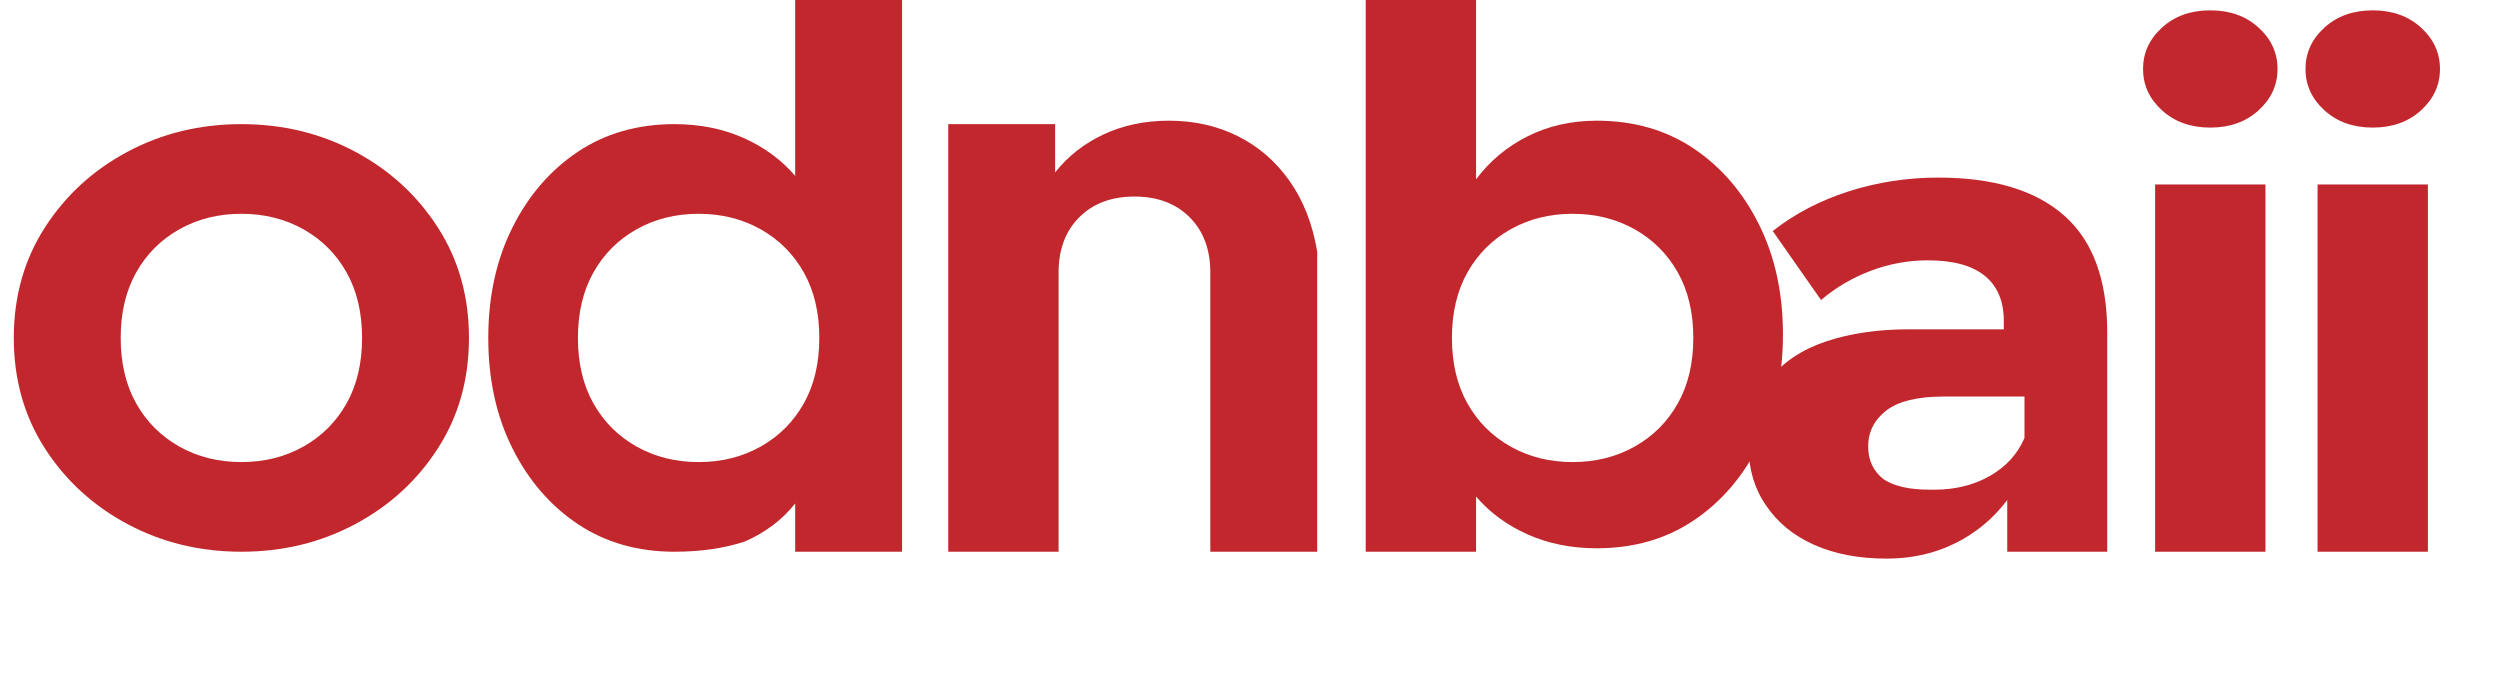
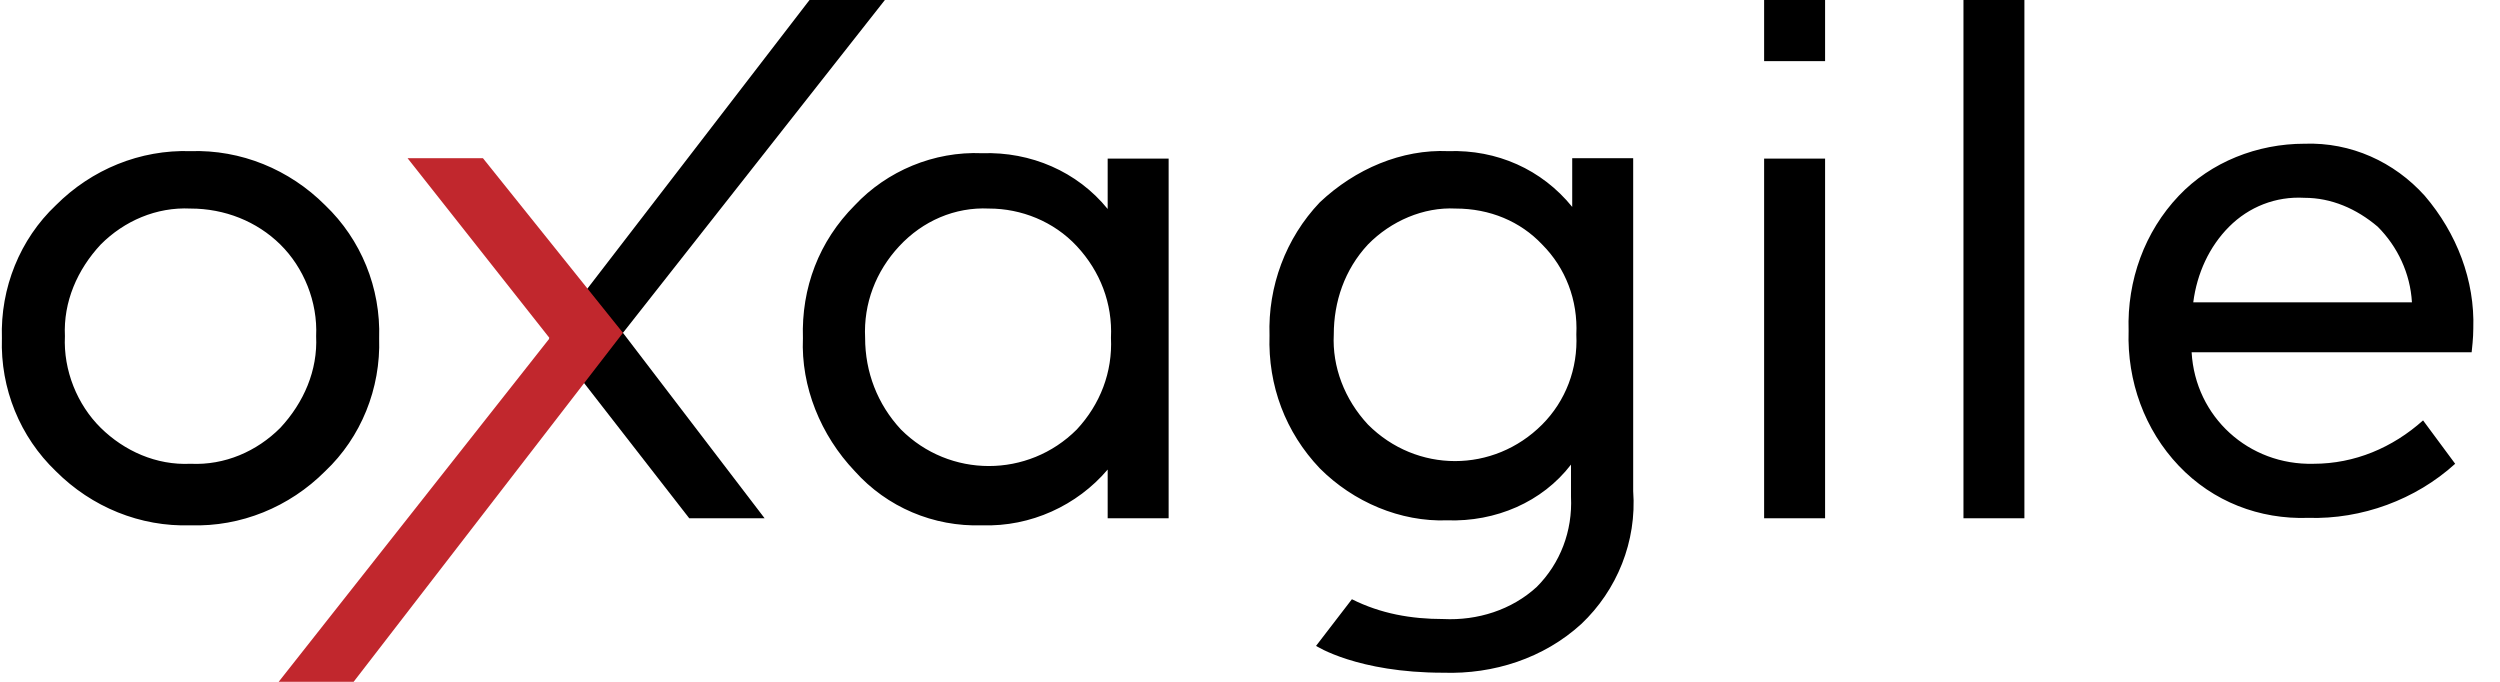
- <svg xmlns="http://www.w3.org/2000/svg" width="87" height="24" viewBox="0 0 87 24" fill="none">
-   <path d="M8.4 19.2C6.96 19.2 5.64 18.88 4.44 18.24C3.24 17.6 2.28 16.72 1.56 15.6C0.84 14.48 0.48 13.2 0.48 11.76C0.48 10.32 0.84 9.04 1.56 7.92C2.28 6.8 3.24 5.92 4.44 5.28C5.64 4.64 6.96 4.32 8.4 4.32C9.84 4.32 11.16 4.64 12.36 5.28C13.56 5.92 14.52 6.8 15.24 7.92C15.96 9.04 16.32 10.32 16.32 11.76C16.32 13.2 15.96 14.48 15.24 15.6C14.52 16.72 13.56 17.6 12.36 18.24C11.16 18.88 9.84 19.2 8.4 19.2ZM8.4 16.08C9.2 16.08 9.92 15.9 10.56 15.54C11.2 15.18 11.7 14.68 12.06 14.04C12.42 13.4 12.6 12.64 12.6 11.76C12.6 10.88 12.42 10.12 12.06 9.48C11.7 8.84 11.2 8.34 10.56 7.98C9.92 7.62 9.2 7.44 8.4 7.44C7.6 7.44 6.88 7.62 6.24 7.98C5.6 8.34 5.1 8.84 4.74 9.48C4.38 10.12 4.2 10.88 4.2 11.76C4.2 12.64 4.38 13.4 4.74 14.04C5.1 14.68 5.6 15.18 6.24 15.54C6.88 15.9 7.6 16.08 8.4 16.08Z" fill="#C1272D" />
-   <path d="M23.472 19.2C22.192 19.2 21.072 18.88 20.112 18.24C19.152 17.6 18.392 16.72 17.832 15.6C17.272 14.48 16.992 13.2 16.992 11.76C16.992 10.32 17.272 9.04 17.832 7.92C18.392 6.8 19.152 5.92 20.112 5.28C21.072 4.64 22.192 4.32 23.472 4.32C24.352 4.32 25.152 4.48 25.872 4.8C26.592 5.12 27.192 5.56 27.672 6.12V0H31.392V19.2H27.672V17.52C27.232 18.08 26.652 18.52 25.932 18.84C25.212 19.08 24.392 19.2 23.472 19.2ZM24.312 16.08C25.112 16.08 25.832 15.9 26.472 15.54C27.112 15.18 27.612 14.68 27.972 14.04C28.332 13.4 28.512 12.64 28.512 11.76C28.512 10.88 28.332 10.12 27.972 9.48C27.612 8.84 27.112 8.34 26.472 7.98C25.832 7.62 25.112 7.44 24.312 7.44C23.512 7.44 22.792 7.62 22.152 7.98C21.512 8.34 21.012 8.84 20.652 9.48C20.292 10.12 20.112 10.88 20.112 11.76C20.112 12.64 20.292 13.4 20.652 14.04C21.012 14.68 21.512 15.18 22.152 15.54C22.792 15.9 23.512 16.08 24.312 16.08Z" fill="#C1272D" />
-   <path d="M32.999 19.2V4.32H36.719V6C37.159 5.44 37.719 5 38.399 4.68C39.079 4.36 39.839 4.2 40.679 4.2C41.559 4.2 42.359 4.38 43.079 4.74C43.799 5.1 44.399 5.62 44.879 6.3C45.359 6.98 45.679 7.8 45.839 8.76V19.2H42.119V9.48C42.119 8.68 41.879 8.04 41.399 7.56C40.919 7.08 40.279 6.84 39.479 6.84C38.679 6.84 38.039 7.08 37.559 7.56C37.079 8.04 36.839 8.68 36.839 9.48V19.2H32.999Z" fill="#C1272D" />
-   <path d="M47.527 19.2V0H51.367V6.24C51.847 5.6 52.447 5.1 53.167 4.74C53.887 4.38 54.687 4.2 55.567 4.2C56.847 4.2 57.967 4.52 58.927 5.16C59.887 5.8 60.647 6.68 61.207 7.8C61.767 8.92 62.047 10.2 62.047 11.64C62.047 13.08 61.767 14.36 61.207 15.48C60.647 16.6 59.887 17.48 58.927 18.12C57.967 18.76 56.847 19.08 55.567 19.08C54.687 19.08 53.887 18.92 53.167 18.6C52.447 18.28 51.847 17.84 51.367 17.28V19.2H47.527ZM54.727 16.08C55.527 16.08 56.247 15.9 56.887 15.54C57.527 15.18 58.027 14.68 58.387 14.04C58.747 13.4 58.927 12.64 58.927 11.76C58.927 10.88 58.747 10.12 58.387 9.48C58.027 8.84 57.527 8.34 56.887 7.98C56.247 7.62 55.527 7.44 54.727 7.44C53.927 7.44 53.207 7.62 52.567 7.98C51.927 8.34 51.427 8.84 51.067 9.48C50.707 10.12 50.527 10.88 50.527 11.76C50.527 12.64 50.707 13.4 51.067 14.04C51.427 14.68 51.927 15.18 52.567 15.54C53.207 15.9 53.927 16.08 54.727 16.08Z" fill="#C1272D" />
-   <path d="M73.572 19.2H69.852V17.4C69.372 18.04 68.772 18.54 68.052 18.9C67.332 19.26 66.532 19.44 65.652 19.44C64.692 19.44 63.852 19.28 63.132 18.96C62.412 18.64 61.852 18.18 61.452 17.58C61.052 17 60.852 16.32 60.852 15.54C60.852 14.58 61.092 13.8 61.572 13.2C62.052 12.6 62.712 12.16 63.552 11.88C64.392 11.6 65.352 11.46 66.432 11.46H69.732V11.16C69.732 10.48 69.512 9.96 69.072 9.6C68.632 9.24 67.972 9.06 67.092 9.06C66.412 9.06 65.752 9.18 65.112 9.42C64.472 9.66 63.892 10 63.372 10.44L61.692 8.04C62.452 7.44 63.332 6.98 64.332 6.66C65.332 6.34 66.372 6.18 67.452 6.18C69.372 6.18 70.832 6.62 71.832 7.5C72.832 8.38 73.332 9.74 73.332 11.58V19.2H73.572ZM67.332 17.04C68.052 17.04 68.692 16.88 69.252 16.56C69.812 16.24 70.212 15.8 70.452 15.24V13.8H67.632C66.732 13.8 66.072 13.96 65.652 14.28C65.232 14.6 65.012 15.02 65.012 15.54C65.012 16.02 65.192 16.4 65.552 16.68C65.912 16.92 66.452 17.04 67.132 17.04H67.332Z" fill="#C1272D" />
-   <path d="M74.998 19.2V6.42H78.838V19.2H74.998ZM76.918 4.44C76.238 4.44 75.678 4.24 75.238 3.84C74.798 3.44 74.578 2.96 74.578 2.4C74.578 1.84 74.798 1.36 75.238 0.96C75.678 0.56 76.238 0.36 76.918 0.36C77.598 0.36 78.158 0.56 78.598 0.96C79.038 1.36 79.258 1.84 79.258 2.4C79.258 2.96 79.038 3.44 78.598 3.84C78.158 4.24 77.598 4.44 76.918 4.44Z" fill="#C1272D" />
-   <path d="M80.651 19.2V6.42H84.491V19.2H80.651ZM82.571 4.44C81.891 4.44 81.331 4.24 80.891 3.84C80.451 3.44 80.231 2.96 80.231 2.4C80.231 1.84 80.451 1.36 80.891 0.96C81.331 0.56 81.891 0.36 82.571 0.36C83.251 0.36 83.811 0.56 84.251 0.96C84.691 1.36 84.911 1.84 84.911 2.4C84.911 2.96 84.691 3.44 84.251 3.84C83.811 4.24 83.251 4.44 82.571 4.44Z" fill="#C1272D" />
+ <svg xmlns="http://www.w3.org/2000/svg" width="88" height="24" viewBox="0 0 88 24" fill="none">
+   <path d="M62.097 0H64.243V2.151H62.097V0ZM81.117 5.059C82.755 5.001 84.277 5.698 85.35 6.89C86.481 8.213 87.118 9.87 87.06 11.571C87.06 11.629 87.06 11.891 87.002 12.4H77.145C77.275 14.682 79.16 16.383 81.436 16.325C82.885 16.325 84.219 15.758 85.292 14.798L86.422 16.325C85.031 17.589 83.132 18.287 81.247 18.229C79.537 18.287 77.899 17.662 76.695 16.397C75.492 15.133 74.869 13.417 74.927 11.644C74.869 9.87 75.492 8.155 76.695 6.89C77.826 5.698 79.464 5.059 81.117 5.059ZM81.117 6.963C80.102 6.905 79.16 7.283 78.464 7.981C77.768 8.678 77.333 9.623 77.203 10.641H84.9C84.842 9.623 84.393 8.678 83.697 7.981C82.943 7.341 82.059 6.963 81.117 6.963ZM71.259 18.244H69.114V0H71.259V18.244ZM1.966 7.225C3.228 5.96 4.938 5.262 6.707 5.32C8.475 5.262 10.186 5.96 11.447 7.225C12.708 8.431 13.404 10.132 13.346 11.905C13.404 13.679 12.708 15.394 11.447 16.586C10.186 17.851 8.475 18.549 6.707 18.491C4.938 18.549 3.228 17.851 1.966 16.586C0.705 15.38 0.009 13.679 0.067 11.905C0.009 10.132 0.705 8.417 1.966 7.225ZM6.707 7.341C5.503 7.283 4.373 7.777 3.546 8.606C2.72 9.492 2.227 10.626 2.285 11.833C2.227 13.039 2.72 14.246 3.546 15.06C4.373 15.874 5.503 16.383 6.707 16.325C7.91 16.383 9.041 15.889 9.867 15.06C10.693 14.173 11.186 13.039 11.128 11.833C11.186 10.626 10.693 9.42 9.867 8.606C9.041 7.792 7.91 7.341 6.707 7.341ZM41.136 18.244H38.99V16.528C37.917 17.793 36.279 18.549 34.569 18.491C32.858 18.549 31.22 17.851 30.089 16.586C28.886 15.322 28.19 13.606 28.263 11.905C28.205 10.132 28.828 8.489 30.089 7.225C31.22 6.018 32.873 5.32 34.569 5.393C36.279 5.335 37.917 6.033 38.99 7.356V5.582H41.136V18.244ZM34.815 7.341C33.612 7.283 32.481 7.777 31.655 8.664C30.829 9.551 30.394 10.684 30.452 11.891C30.452 13.098 30.887 14.231 31.713 15.118C33.424 16.833 36.192 16.833 37.903 15.118C38.729 14.231 39.164 13.098 39.106 11.891C39.164 10.684 38.729 9.551 37.903 8.664C37.091 7.792 35.946 7.341 34.815 7.341ZM64.243 18.244H62.097V5.582H64.243V18.244ZM50.979 5.32C52.689 5.262 54.269 5.96 55.342 7.283V5.568H57.488V17.284C57.618 19.058 56.922 20.773 55.661 21.965C54.342 23.171 52.573 23.738 50.805 23.68C47.775 23.68 46.325 22.735 46.325 22.735L47.587 21.093C48.601 21.602 49.674 21.79 50.805 21.79C52.008 21.849 53.211 21.471 54.096 20.657C54.922 19.828 55.357 18.694 55.299 17.488V16.354C54.284 17.677 52.646 18.374 50.935 18.316C49.297 18.374 47.645 17.677 46.456 16.485C45.253 15.22 44.629 13.577 44.687 11.804C44.629 10.088 45.253 8.388 46.456 7.123C47.703 5.945 49.341 5.248 50.979 5.32ZM51.24 7.341C50.109 7.283 48.964 7.777 48.152 8.606C47.326 9.492 46.949 10.626 46.949 11.775C46.891 12.909 47.326 14.057 48.152 14.944C49.862 16.659 52.573 16.659 54.284 14.944C55.11 14.115 55.545 12.981 55.487 11.775C55.545 10.568 55.11 9.434 54.284 8.606C53.516 7.792 52.443 7.341 51.24 7.341Z" fill="black" />
+   <path d="M31.148 0H28.495L19.333 11.905L24.262 18.244H26.915L21.928 11.716L31.148 0Z" fill="black" />
+   <path d="M14.346 5.568H16.999L21.928 11.716L12.447 24H9.809L19.348 11.905L14.346 5.568Z" fill="#C1272D" />
</svg>
